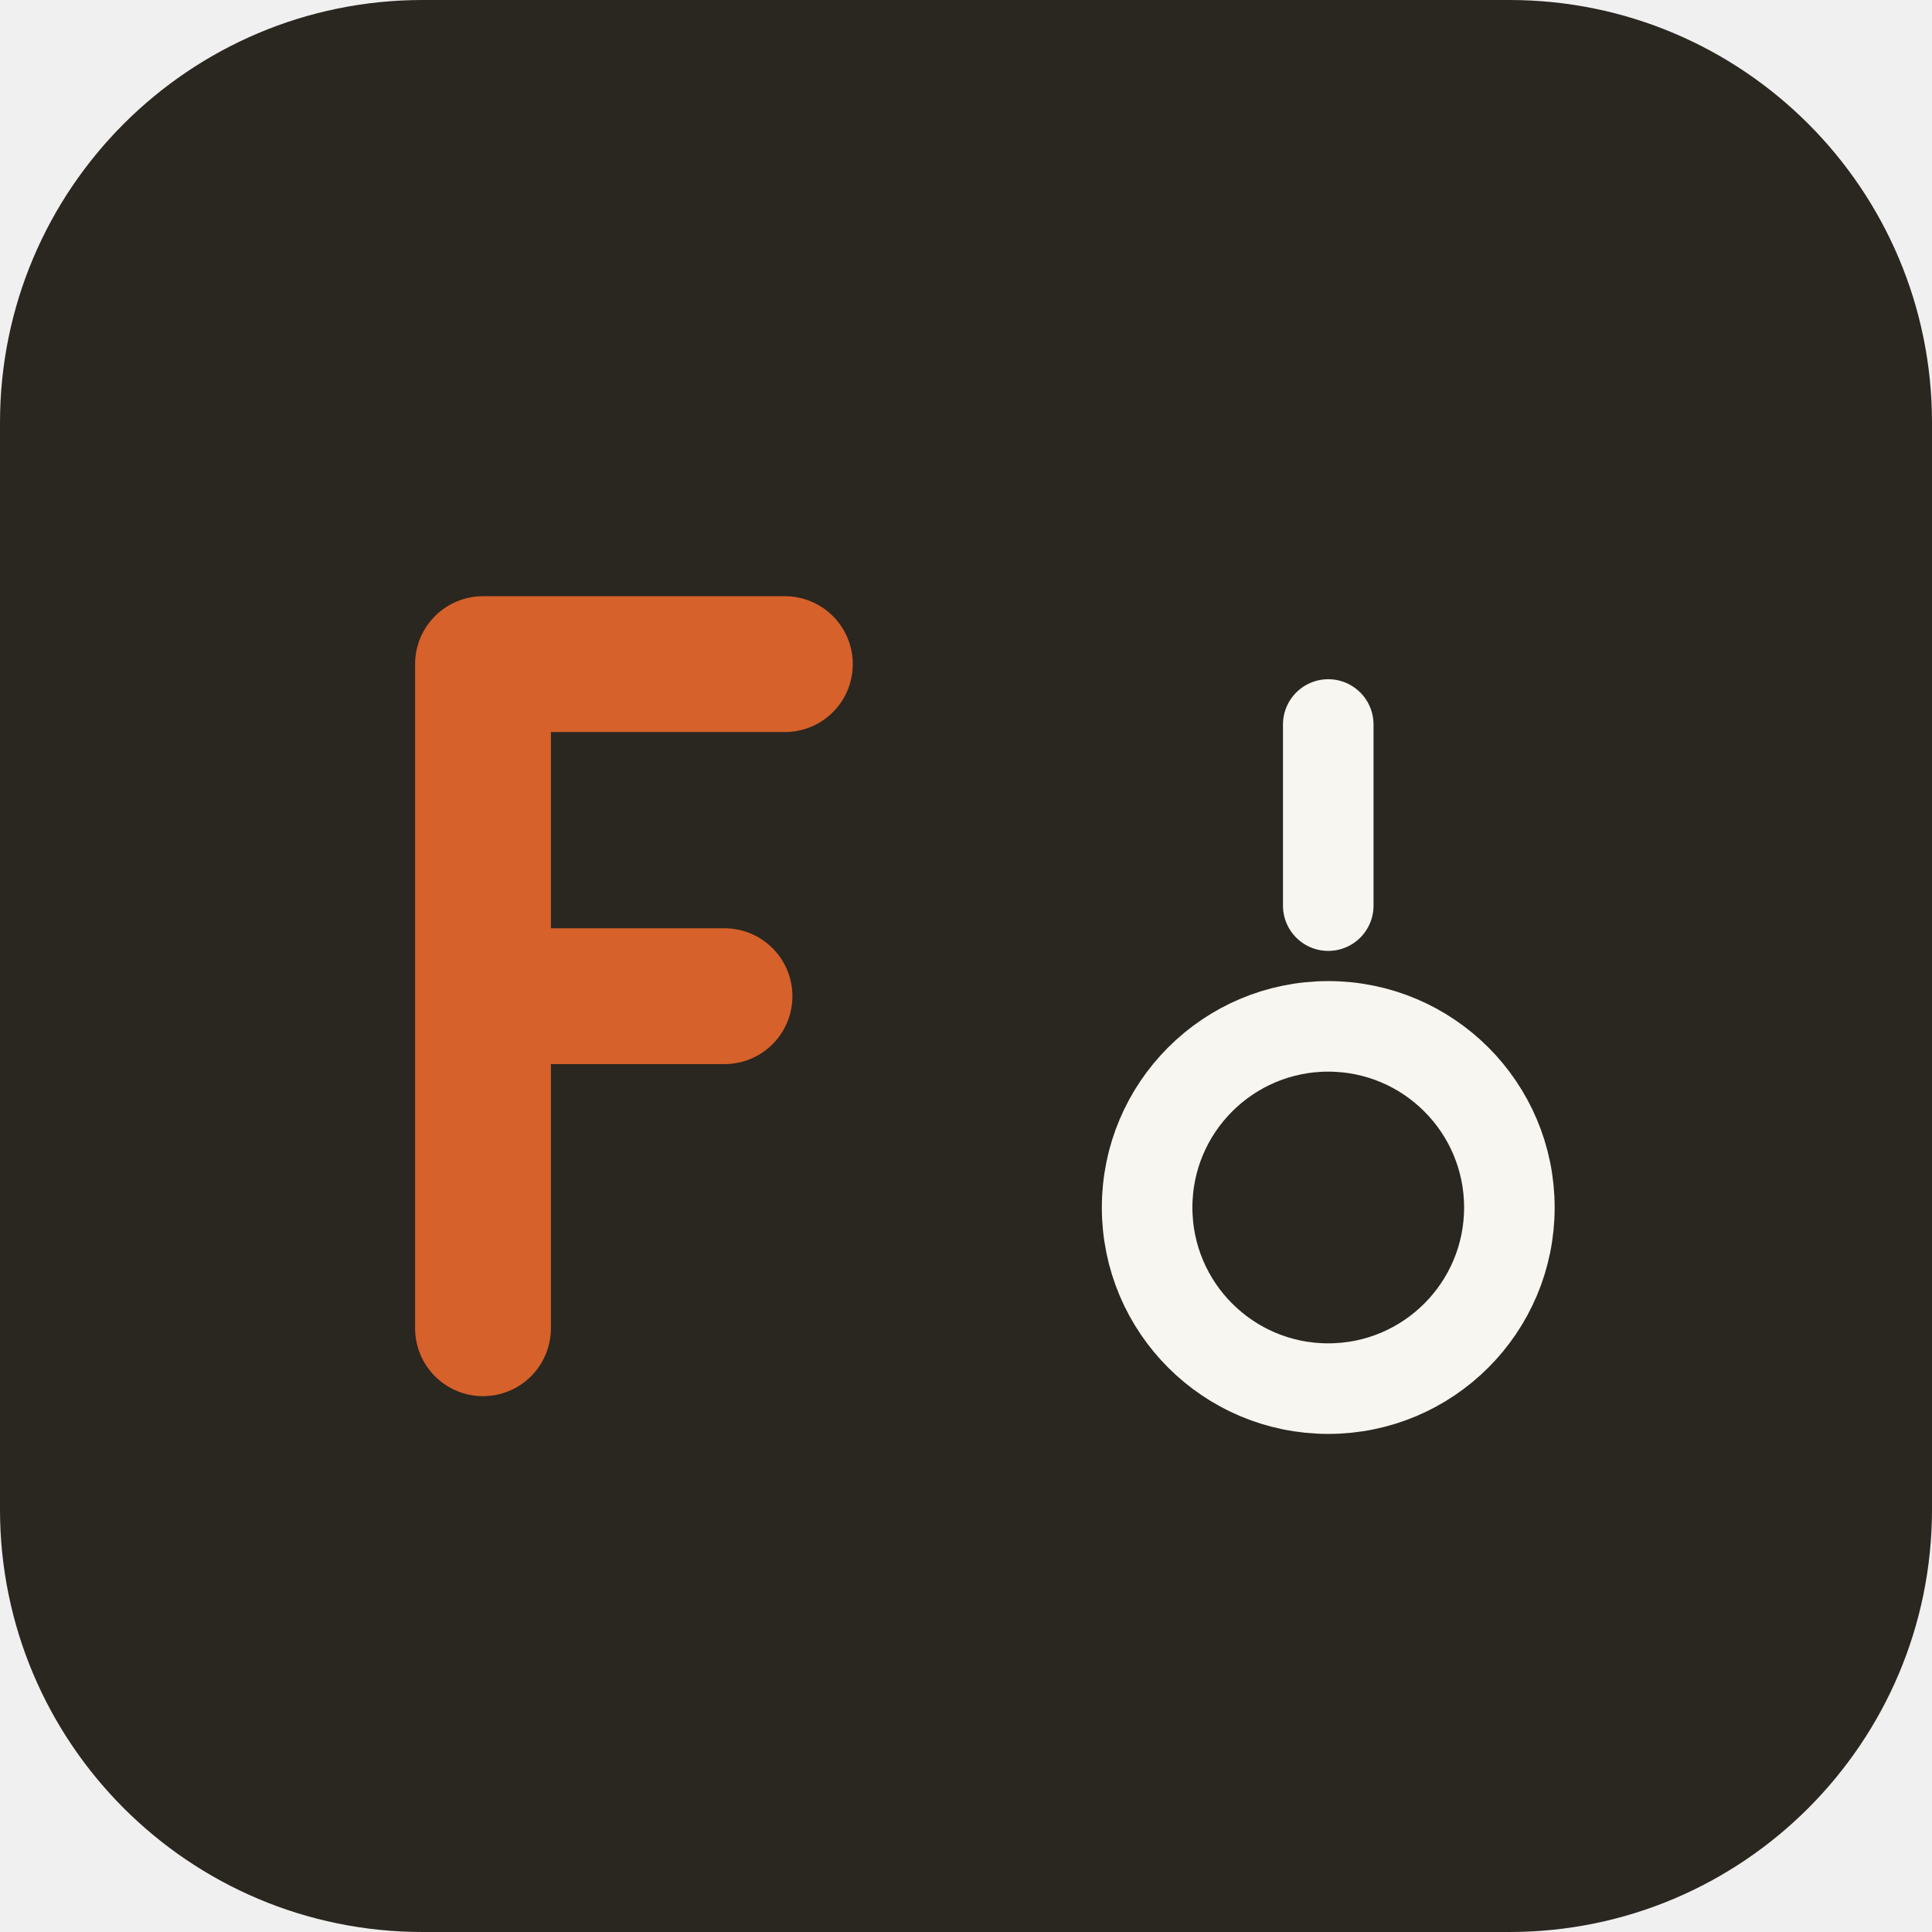
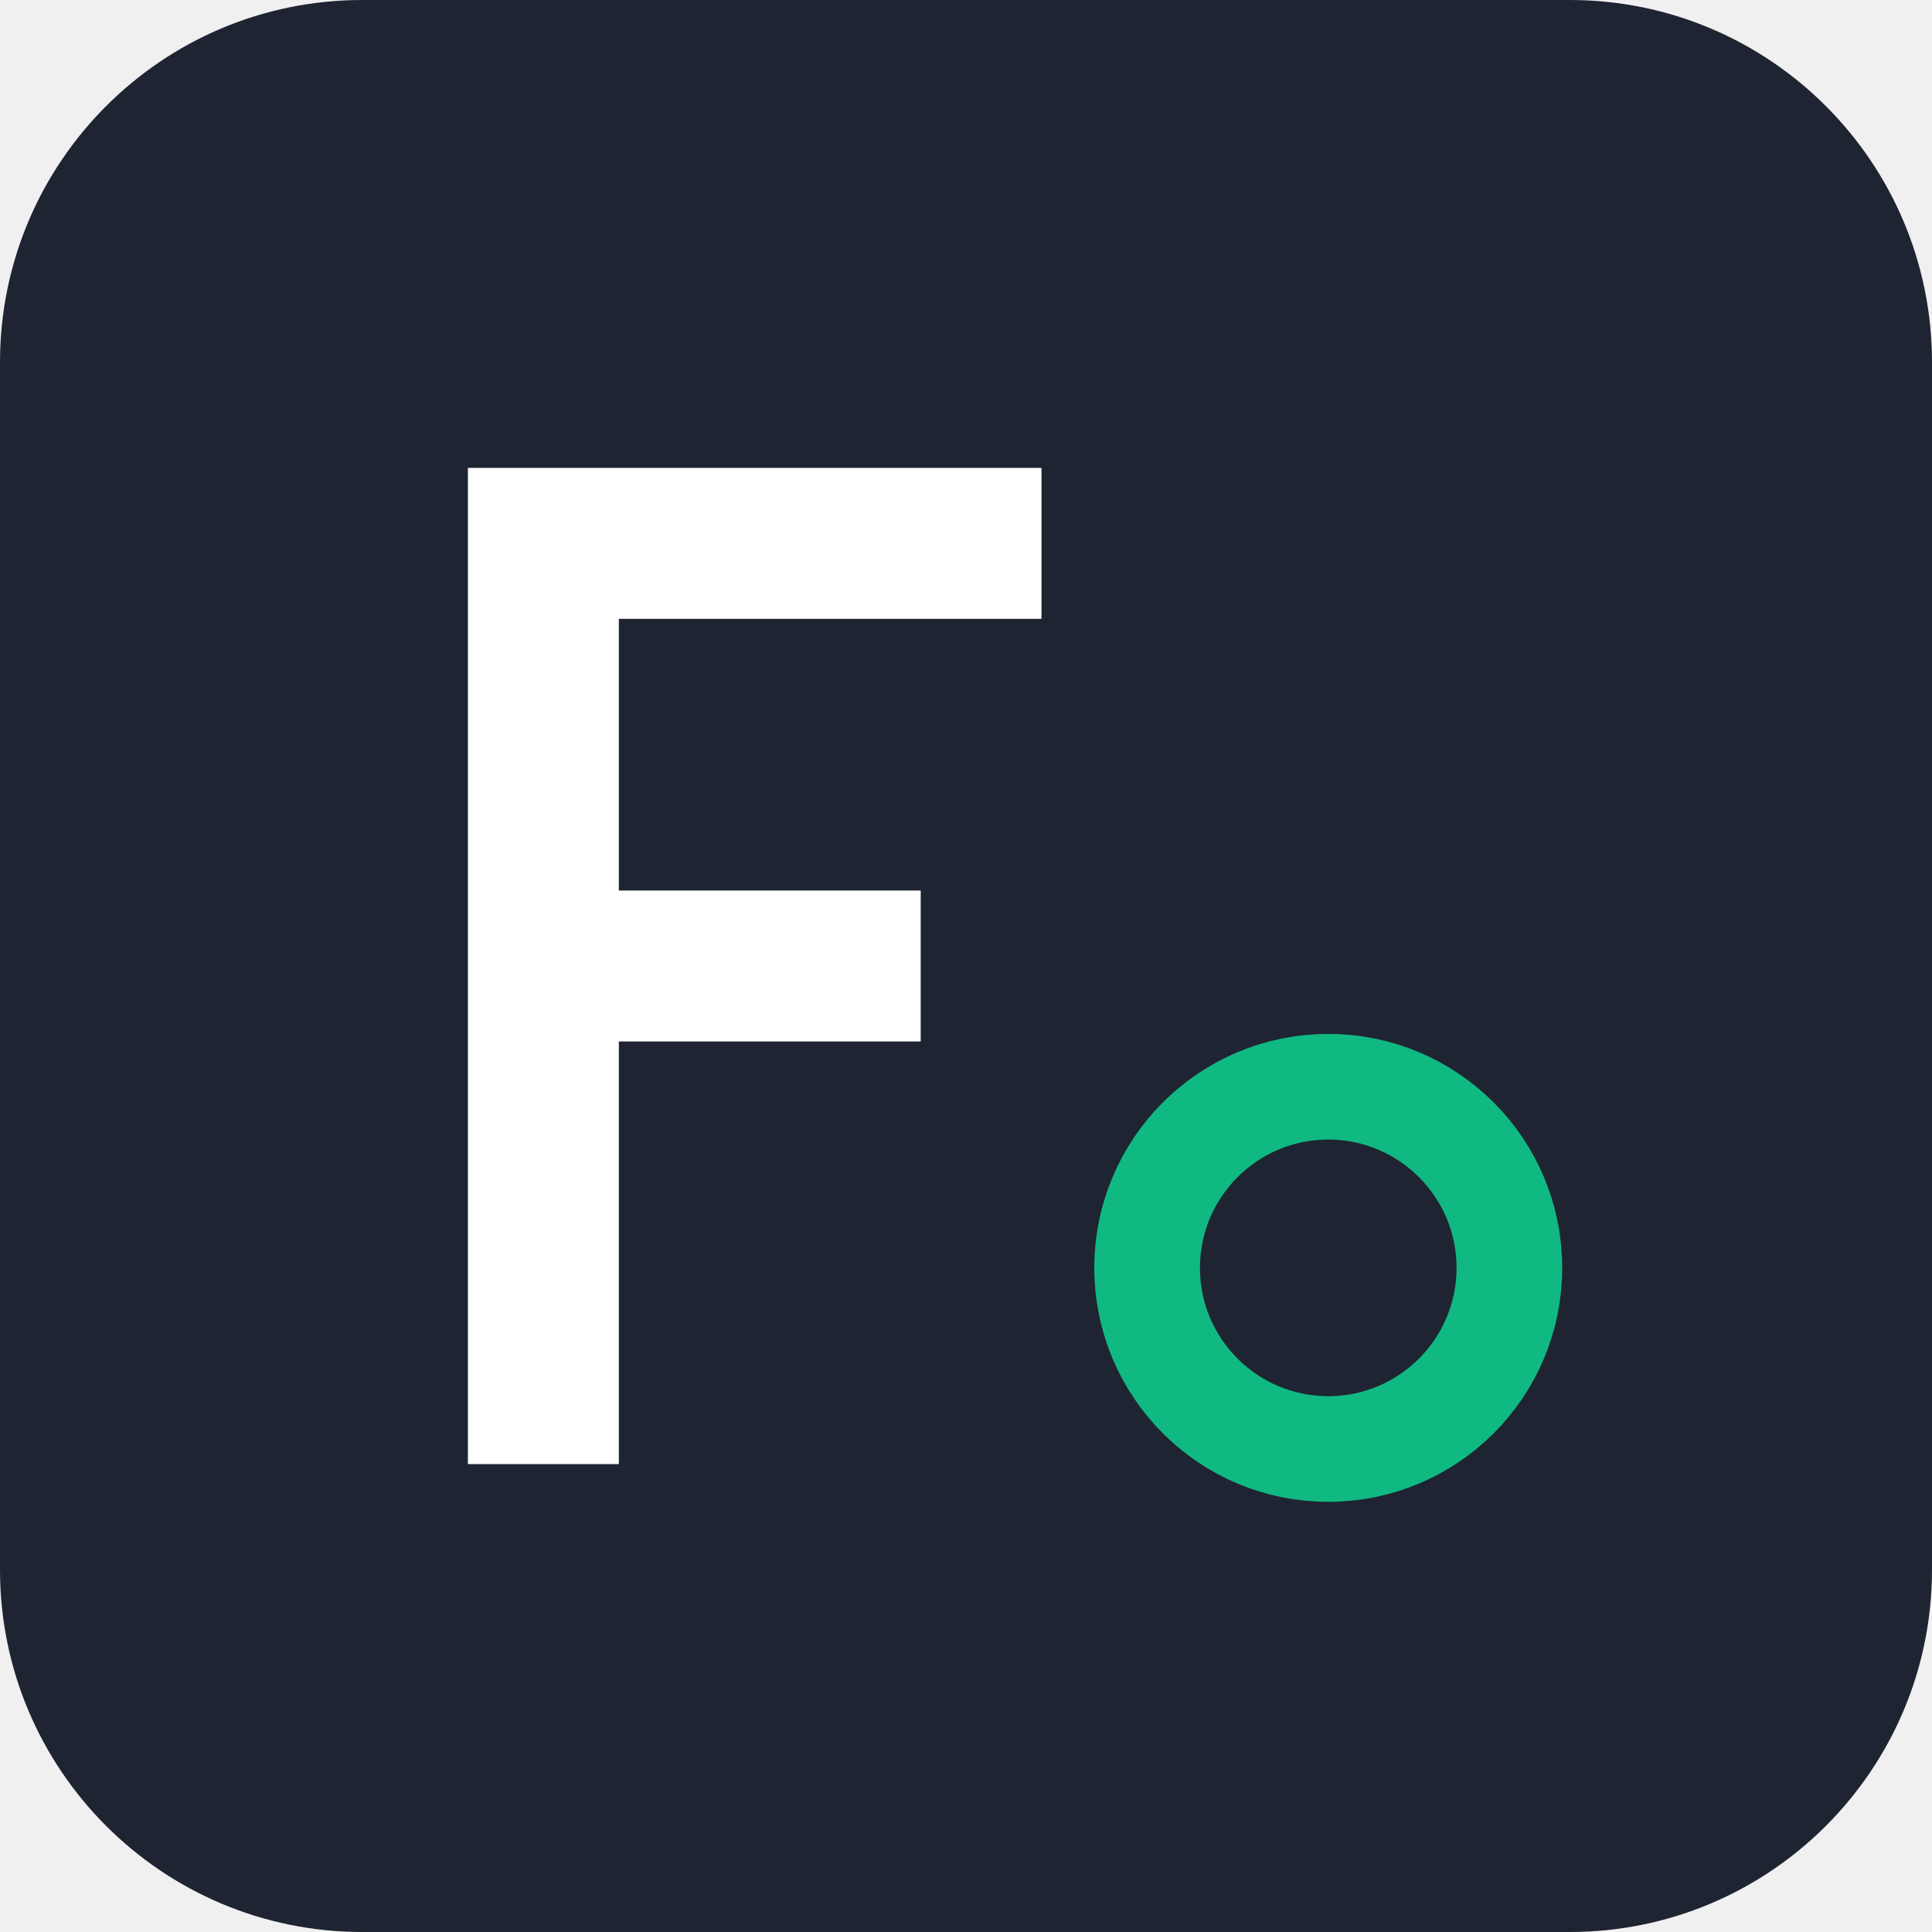
<svg xmlns="http://www.w3.org/2000/svg" viewBox="0 0 64 64">
-   <rect width="64" height="64" rx="14" fill="#2a2620" />
-   <path d="M16 44 L16 22 L26 22 M16 33 L24 33" stroke="#d6612a" stroke-width="4.5" stroke-linecap="round" stroke-linejoin="round" fill="none" />
-   <circle cx="44" cy="40" r="6" stroke="#f8f6f1" stroke-width="3" fill="none" />
-   <path d="M44 30 L44 24" stroke="#f8f6f1" stroke-width="3" stroke-linecap="round" />
+   <rect width="64" height="64" rx="12" fill="#1f2433" />
+   <path d="M18 46 V18 H32 M18 32 H28" stroke="#fff" stroke-width="5" stroke-linecap="square" fill="none" />
+   <circle cx="44" cy="42" r="6" fill="none" stroke="#10b981" stroke-width="3.5" />
</svg>
